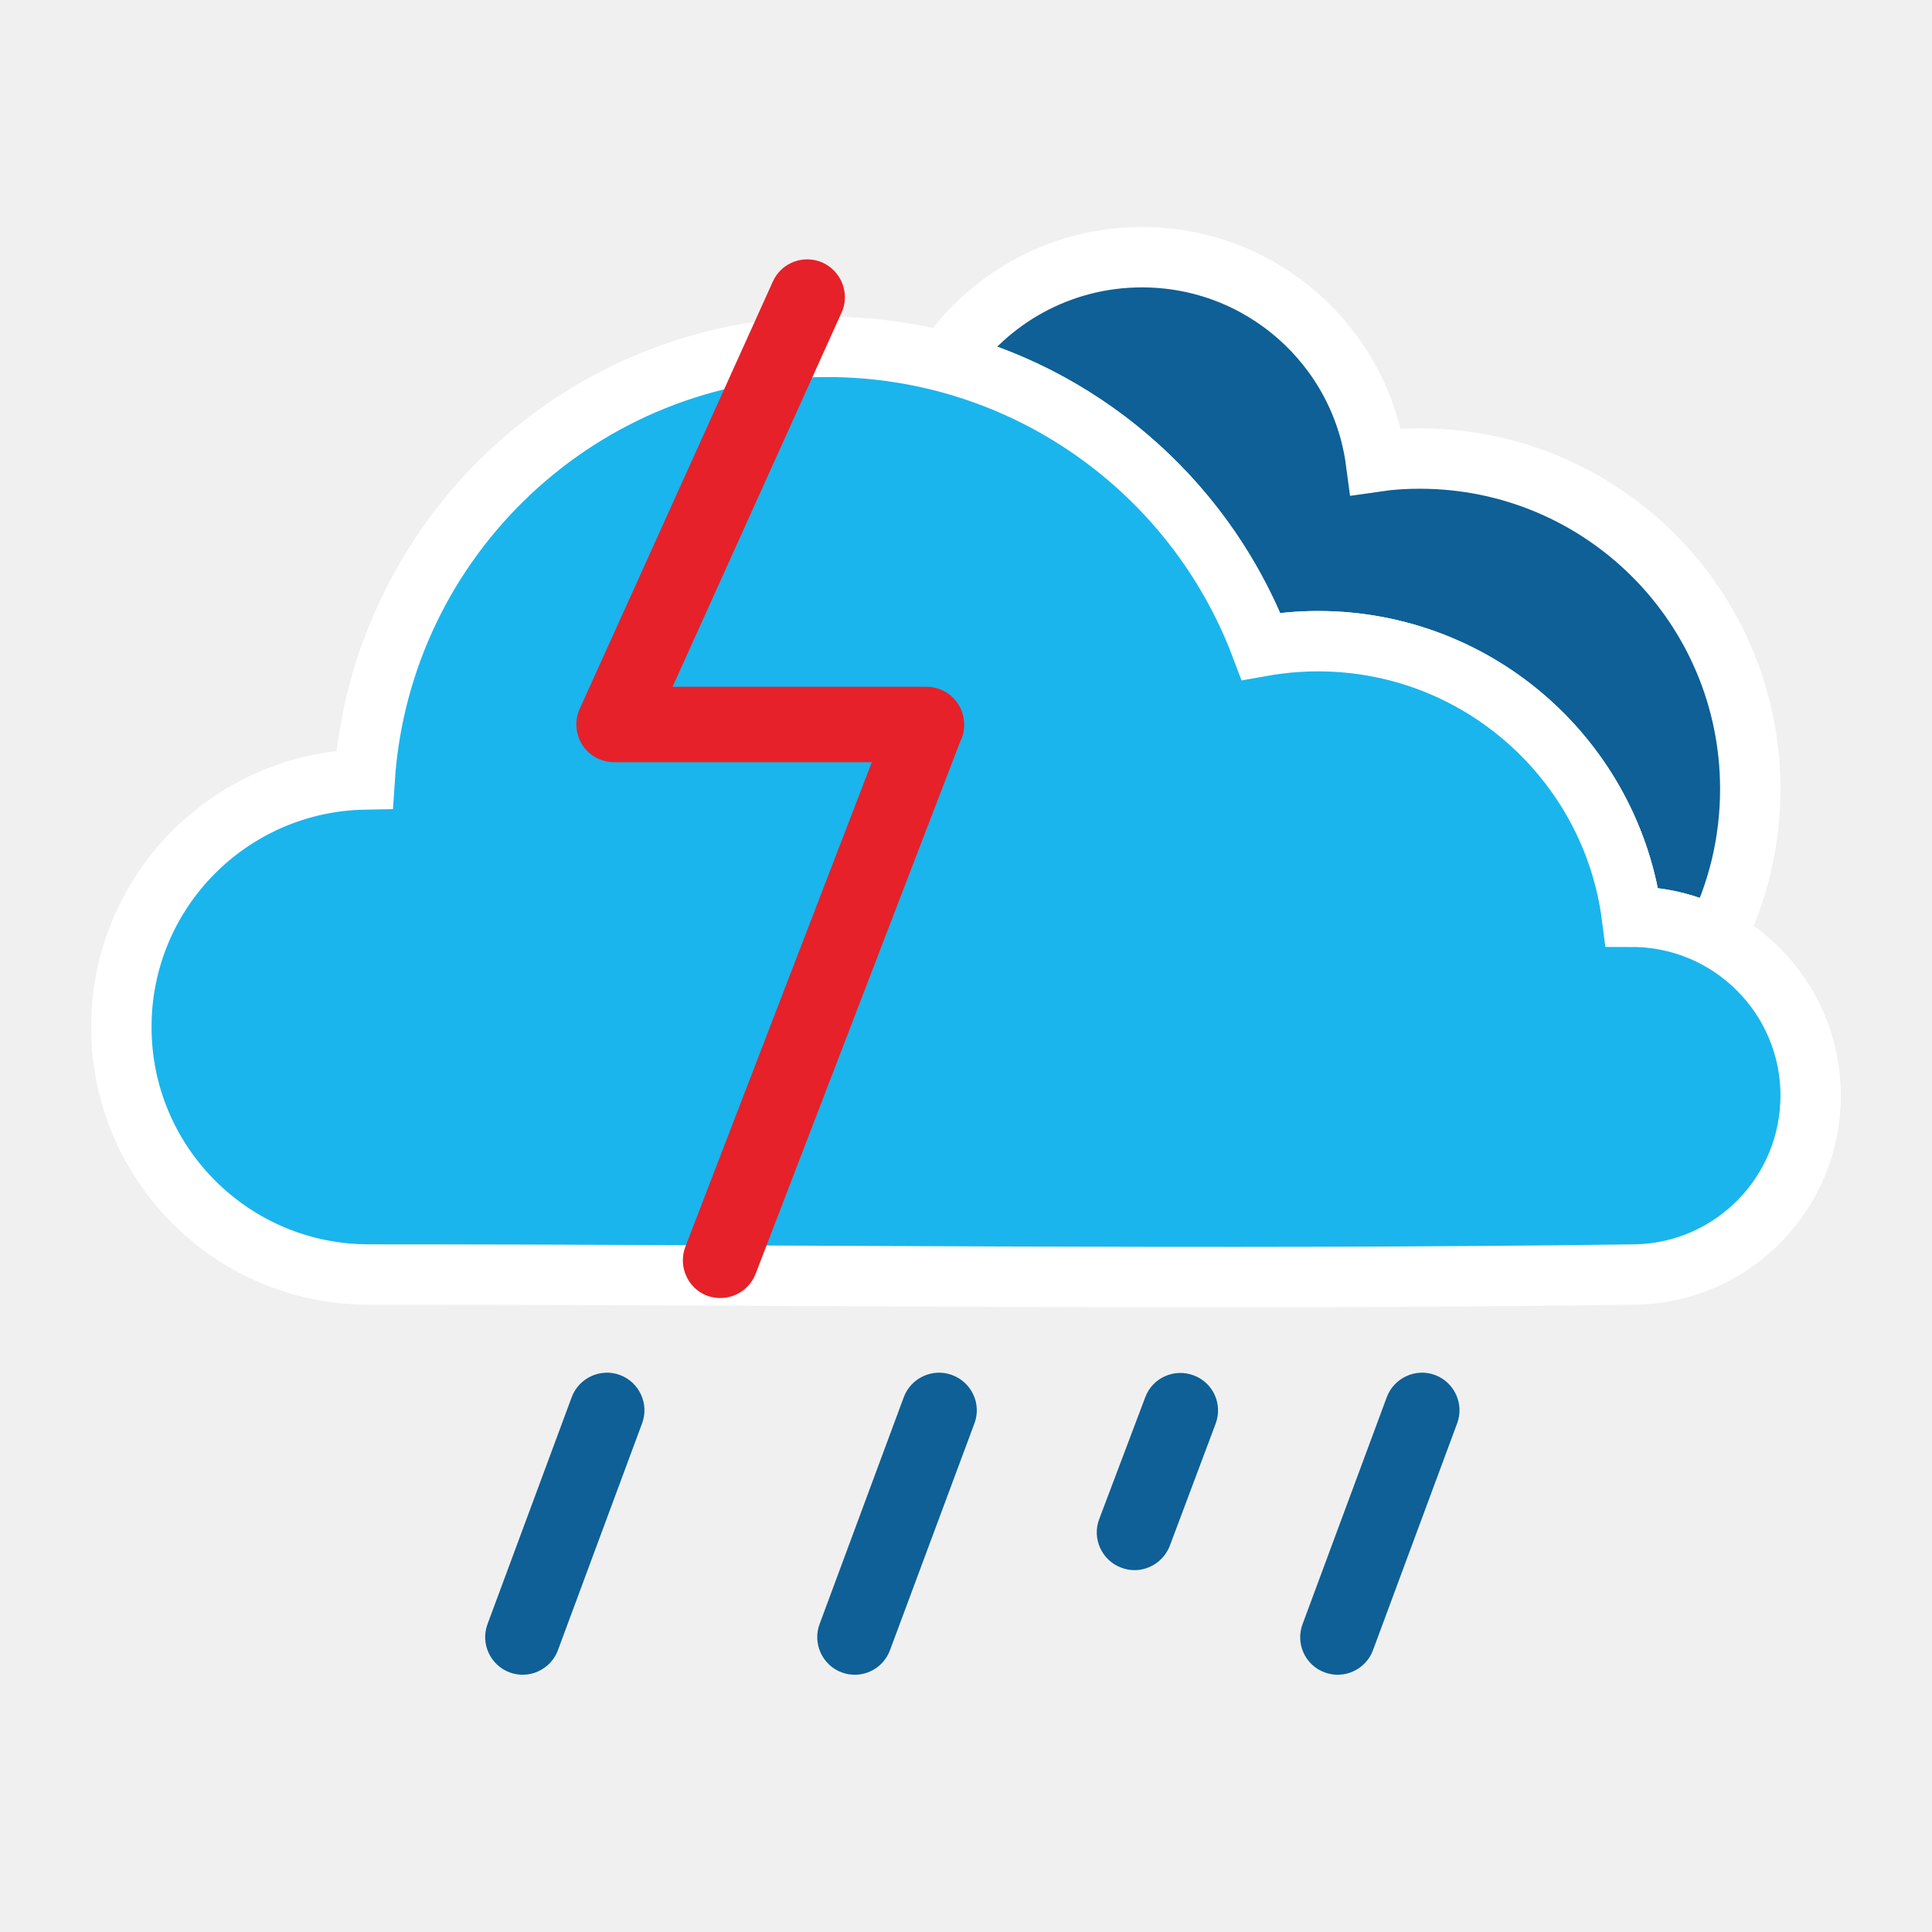
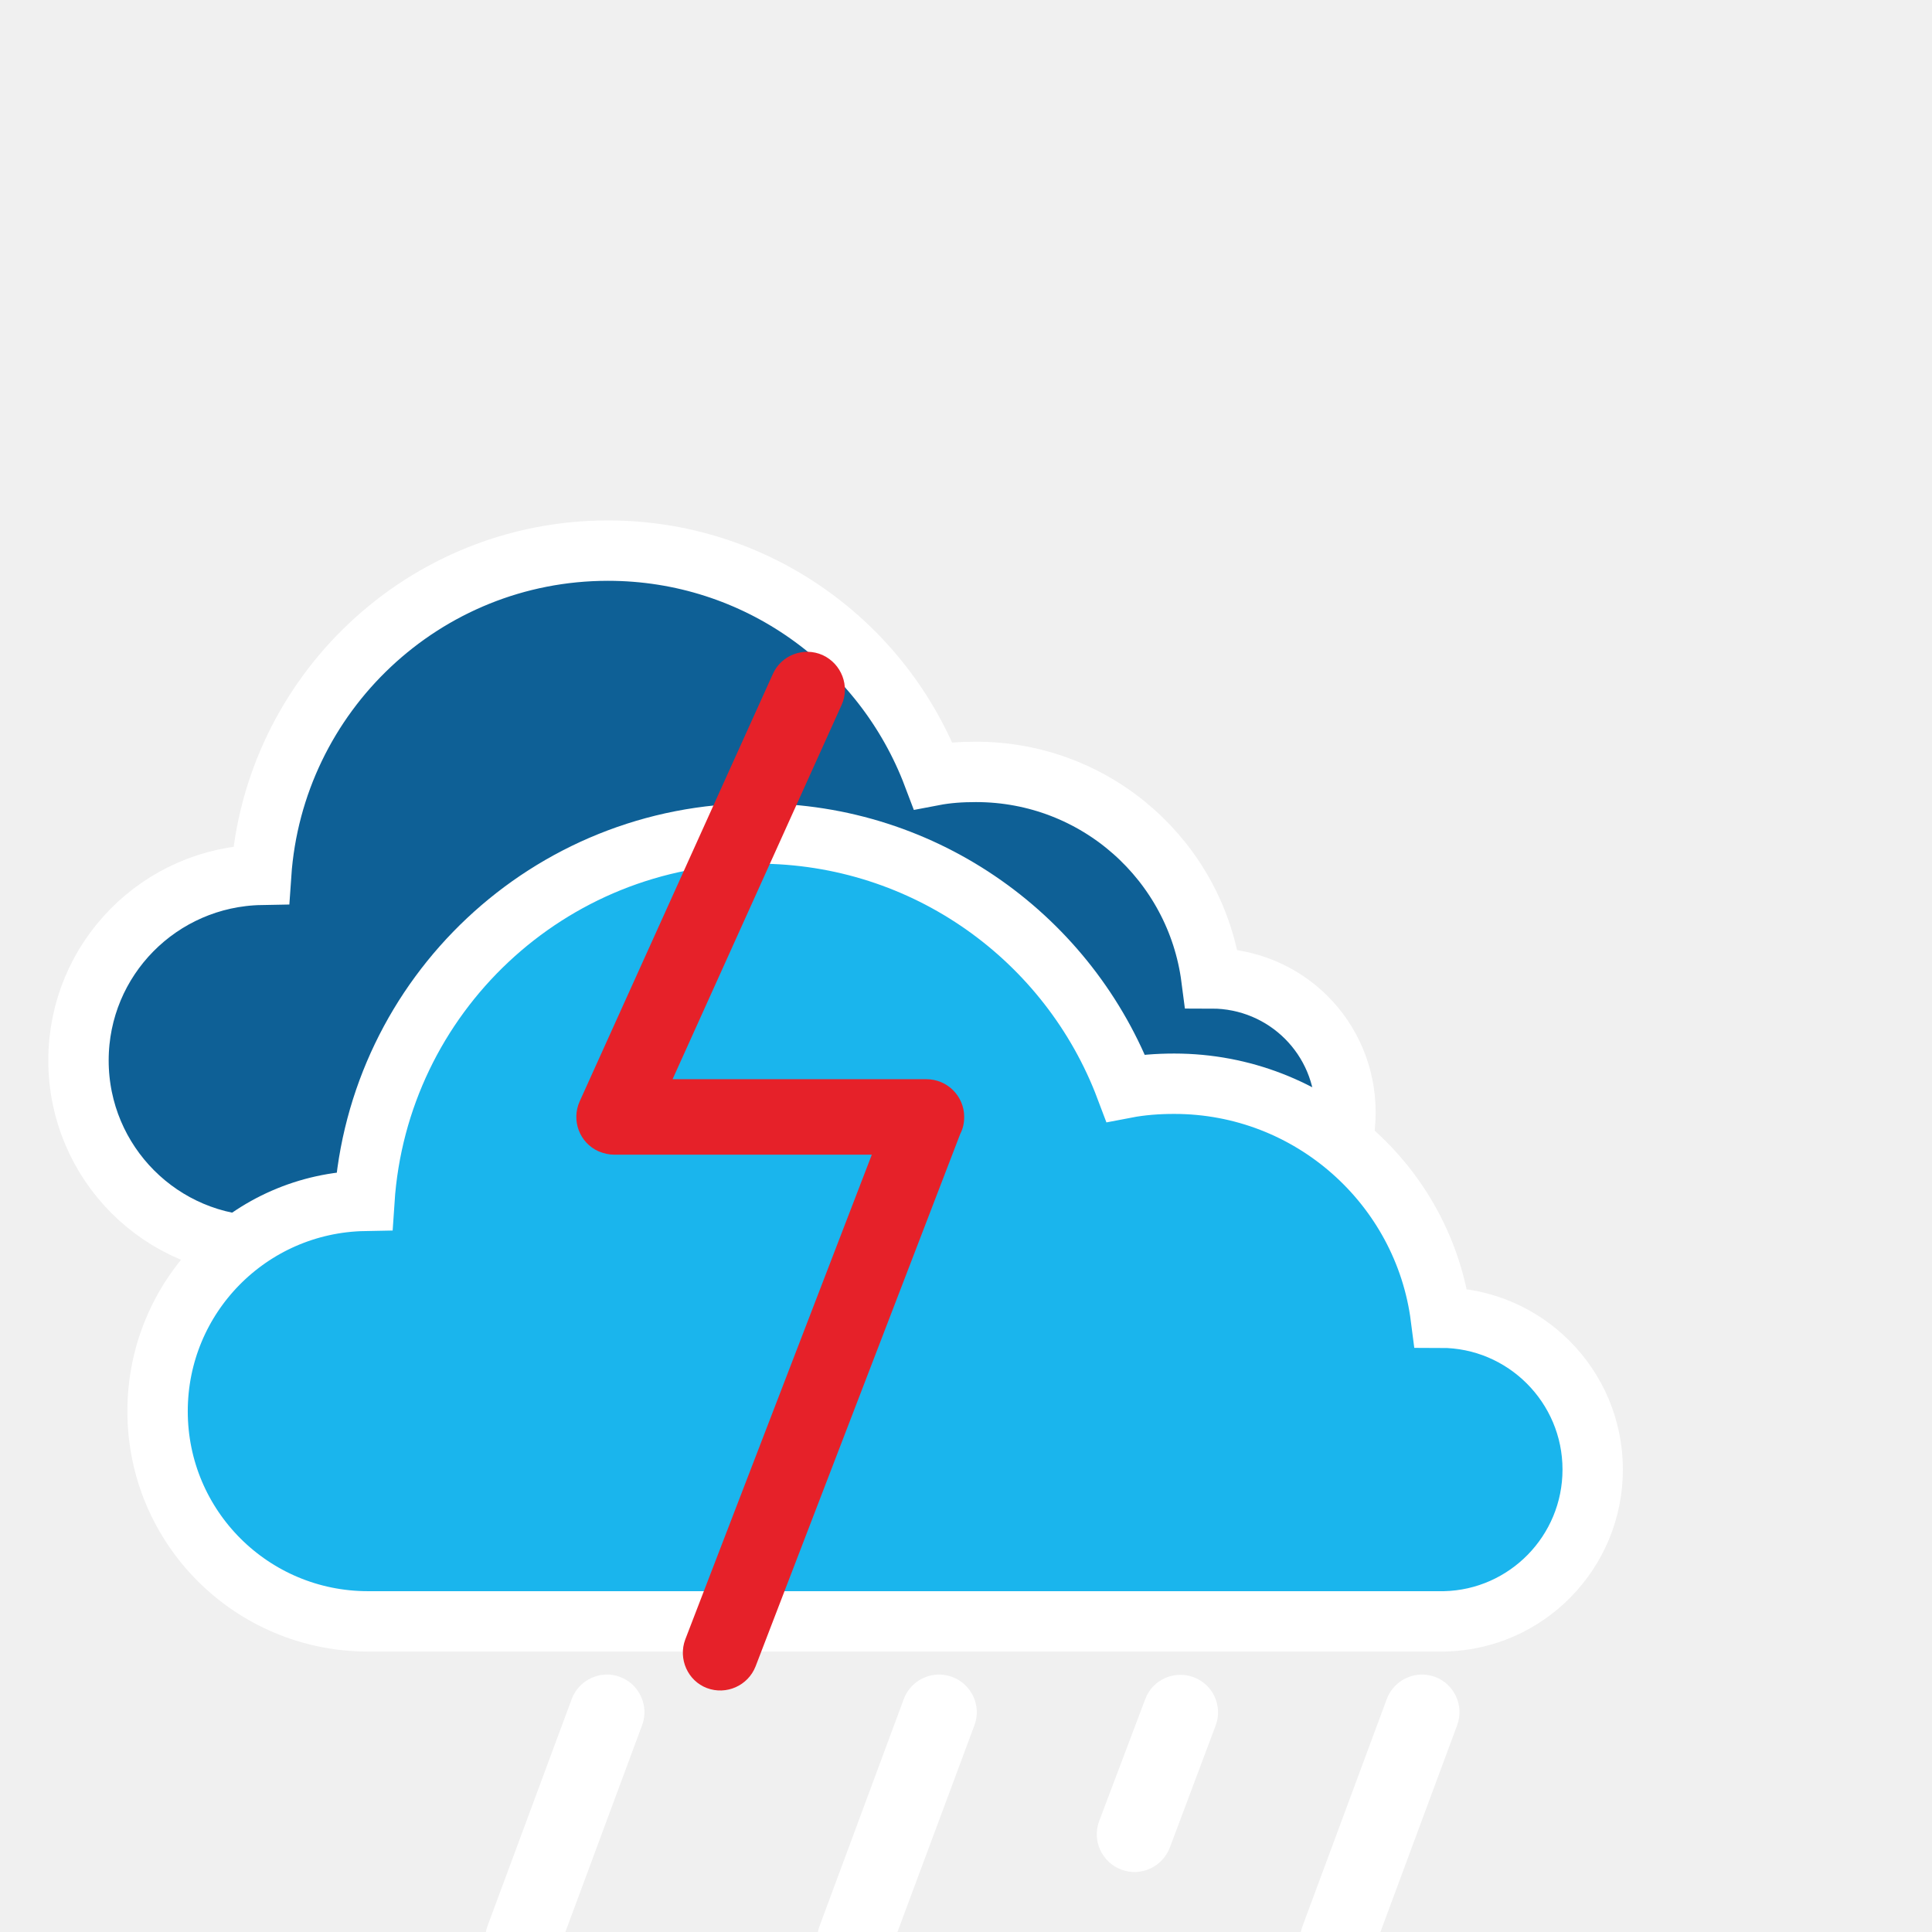
<svg xmlns="http://www.w3.org/2000/svg" height="64px" style="shape-rendering:geometricPrecision; text-rendering:geometricPrecision; image-rendering:optimizeQuality; fill-rule:evenodd; clip-rule:evenodd" version="1.1" viewBox="0 0 64 64" width="64px" xml:space="preserve">
  <defs>
    <style type="text/css">
-    .fil3 {fill:#E62129}
-    .fil0 {fill:#0E6096; stroke: #FFF; stroke-width: 2px;}
-    .fil1 {fill:#1AB5ED; stroke: #FFF; stroke-width: 2px;}
-    .fil2 {fill:#0E6096;fill-rule:nonzero}
-   </style>
+   .fil3 {fill:#E62129}
+   .fil0 {fill:#0E6096; stroke: #FFF; stroke-width: 2px;}
+   .fil1 {fill:#1AB5ED; stroke: #FFF; stroke-width: 2px;}
+   .fil2 {fill:#FFF;fill-rule:nonzero}
+  </style>
  </defs>
  <g id="Layer_x0020_1">
    <g id="_745054240">
-       <path class="fil0" d="M10.37 42.01c-0.2,-0.05 -0.4,-0.1 -0.59,-0.16 0.19,0.06 0.39,0.11 0.59,0.16zm-0.97 -0.29c-0.38,-0.14 -0.74,-0.3 -1.09,-0.49 0.35,0.19 0.71,0.35 1.09,0.49zm-1.09 -0.49c-1.39,-0.76 -2.54,-1.91 -3.3,-3.3 0.76,1.39 1.91,2.54 3.3,3.3zm-3.3 -3.3c-0.19,-0.35 -0.35,-0.72 -0.49,-1.09 0.14,0.37 0.3,0.74 0.49,1.09zm-0.62 -1.47c-0.06,-0.19 -0.11,-0.39 -0.16,-0.59 0.05,0.2 0.1,0.4 0.16,0.59zm7.68 -10.64c0.1,-1.5 0.42,-2.93 0.91,-4.28 -0.49,1.35 -0.8,2.78 -0.9,4.28l-0.01 0zm19.25 -13.83c1.41,-2.09 3.79,-3.47 6.51,-3.47 3.96,0 7.24,2.94 7.75,6.77 0.48,-0.07 0.96,-0.1 1.45,-0.1 6.05,0 10.95,4.9 10.95,10.95 0,1.77 -0.42,3.44 -1.16,4.91 -0.82,-0.43 -1.76,-0.68 -2.76,-0.68 -0.66,-5.15 -5.06,-9.13 -10.4,-9.13 -0.64,0 -1.27,0.06 -1.88,0.17 -1.75,-4.6 -5.64,-8.15 -10.46,-9.42z" />
-       <path class="fil1" d="M12.22 42.22c-4.53,0 -8.2,-3.67 -8.2,-8.2 0,-4.48 3.59,-8.12 8.06,-8.2 0.53,-8.01 7.19,-14.33 15.32,-14.33 6.57,0 12.18,4.12 14.37,9.92 0.62,-0.11 1.25,-0.17 1.89,-0.17 5.33,0 9.74,3.98 10.4,9.13 3.27,0 5.92,2.66 5.92,5.92 0,3.23 -2.57,5.85 -5.77,5.93 -14,0.19 -27.99,0 -41.99,0z" />
-       <path class="fil2" d="M18.94 46.28c0.24,-0.64 0.96,-0.97 1.6,-0.73 0.64,0.24 0.97,0.96 0.73,1.6l-2.79 7.52c-0.24,0.64 -0.96,0.97 -1.6,0.73 -0.64,-0.24 -0.97,-0.96 -0.73,-1.6l2.79 -7.52zm17.03">
+       <path class="fil0" d="M8.75 41.28c-3.41,0 -6.15,-2.76 -6.15,-6.15 0,-3.37 2.7,-6.09 6.05,-6.15 0.41,-6 5.4,-10.74 11.49,-10.74 4.92,0 9.12,3.09 10.77,7.45 0.47,-0.09 0.93,-0.12 1.42,-0.12 4.01,0 7.3,2.98 7.8,6.84 2.46,0 4.44,1.97 4.44,4.44 0,2.43 -1.92,4.4 -4.32,4.44 -10.5,0.15 -20.99,0.01 -31.49,0.01z" />
+       <path class="fil1" d="M12.29 53.71l-0.1 0c-3.85,0 -6.97,-3.11 -6.97,-6.96 0,-3.81 3.05,-6.9 6.85,-6.97 0.45,-6.8 6.1,-12.17 13.02,-12.17 5.58,0 10.34,3.5 12.2,8.43 0.52,-0.1 1.06,-0.14 1.61,-0.14 4.52,0 8.27,3.38 8.83,7.75 2.78,0 5.03,2.26 5.03,5.03 0,2.74 -2.19,4.97 -4.91,5.03l-0.12 0 -0.07 0 -8.67 0 -0.09 0 -0.12 0 -13.56 0 -0.13 0 -0.14 0 -12.66 0z" />
+       <path class="fil2" d="M18.94 56.28c0.24,-0.64 0.96,-0.97 1.6,-0.73 0.64,0.24 0.97,0.96 0.73,1.6l-2.79 7.52c-0.24,0.64 -0.96,0.97 -1.6,0.73 -0.64,-0.24 -0.97,-0.96 -0.73,-1.6l2.79 -7.52zm17.03">
        <animate attributeName="cy" values="51.1; 60; 60; 51.1" dur="1.5s" begin="0.375s" repeatCount="indefinite" />
        <animate attributeName="opacity" values="1; 1; 0;0; 0" dur="1.5s" begin="0.375s" repeatCount="indefinite" />
      </path>
-       <path class="fil2" d="M29.94 46.28c0.24,-0.64 0.96,-0.97 1.6,-0.73 0.65,0.24 0.98,0.96 0.74,1.6l-2.8 7.52c-0.24,0.64 -0.95,0.97 -1.6,0.73 -0.64,-0.24 -0.97,-0.96 -0.73,-1.6l2.79 -7.52zm8.05">
+       <path class="fil2" d="M29.94 56.28c0.24,-0.64 0.96,-0.97 1.6,-0.73 0.65,0.24 0.98,0.96 0.74,1.6l-2.8 7.52c-0.24,0.64 -0.95,0.97 -1.6,0.73 -0.64,-0.24 -0.97,-0.96 -0.73,-1.6l2.79 -7.52zm8.05">
        <animate attributeName="cy" values="51.1; 60; 60; 51.1" dur="1.5s" begin="0.75s" repeatCount="indefinite" />
        <animate attributeName="opacity" values="1; 1; 0;0; 0" dur="1.5s" begin="0.75s" repeatCount="indefinite" />
      </path>
-       <path class="fil2" d="M37.94 46.28c0.24,-0.64 0.96,-0.96 1.6,-0.72 0.65,0.24 0.97,0.96 0.73,1.6l-1.52 4.05c-0.25,0.64 -0.97,0.97 -1.61,0.72 -0.64,-0.24 -0.97,-0.96 -0.73,-1.6l1.53 -4.05zm7.46">
+       <path class="fil2" d="M37.94 56.28c0.24,-0.64 0.96,-0.96 1.6,-0.72 0.65,0.24 0.97,0.96 0.73,1.6l-1.52 4.05c-0.25,0.64 -0.97,0.97 -1.61,0.72 -0.64,-0.24 -0.97,-0.96 -0.73,-1.6l1.53 -4.05zm7.46">
        <animate attributeName="cy" values="51.1; 60; 60; 51.1" dur="1.5s" begin="0s" repeatCount="indefinite" />
        <animate attributeName="opacity" values="1; 1; 0;0; 0" dur="1.5s" begin="0s" repeatCount="indefinite" />
      </path>
-       <path class="fil2" d="M45.94 46.28c0.24,-0.64 0.96,-0.97 1.6,-0.73 0.64,0.24 0.97,0.96 0.73,1.6l-2.79 7.52c-0.24,0.64 -0.96,0.97 -1.6,0.73 -0.65,-0.24 -0.97,-0.96 -0.73,-1.6l2.79 -7.52z">
+       <path class="fil2" d="M45.94 56.28c0.24,-0.64 0.96,-0.97 1.6,-0.73 0.64,0.24 0.97,0.96 0.73,1.6l-2.79 7.52c-0.24,0.64 -0.96,0.97 -1.6,0.73 -0.65,-0.24 -0.97,-0.96 -0.73,-1.6l2.79 -7.52z">
        <animate attributeName="cy" values="51.1; 60; 60; 51.1" dur="1.5s" begin="1.125s" repeatCount="indefinite" />
        <animate attributeName="opacity" values="1; 1; 0;0; 0" dur="1.5s" begin="1.125s" repeatCount="indefinite" />
      </path>
-       <path class="fil3" d="M25.6 09.33c0.28,-0.63 1.02,-0.91 1.65,-0.63 0.63,0.29 0.91,1.03 0.63,1.65l-5.6 12.4 8.41 0c0.69,0 1.25,0.56 1.25,1.25 0,0.2 -0.04,0.39 -0.13,0.56l-6.78 17.64c-0.25,0.64 -0.97,0.96 -1.61,0.72 -0.64,-0.24 -0.96,-0.97 -0.72,-1.61l6.18 -16.06 -8.54 0c-0.17,0 -0.34,-0.04 -0.51,-0.11 -0.63,-0.28 -0.91,-1.02 -0.63,-1.65l6.4 -14.16z">
+       <path class="fil3" d="M25.6 22.33c0.28,-0.63 1.02,-0.91 1.65,-0.63 0.63,0.29 0.91,1.03 0.63,1.65l-5.6 12.4 8.41 0c0.69,0 1.25,0.56 1.25,1.25 0,0.2 -0.04,0.39 -0.13,0.56l-6.78 17.64c-0.25,0.64 -0.97,0.96 -1.61,0.72 -0.64,-0.24 -0.96,-0.97 -0.72,-1.61l6.18 -16.06 -8.54 0c-0.17,0 -0.34,-0.04 -0.51,-0.11 -0.63,-0.28 -0.91,-1.02 -0.63,-1.65l6.4 -14.16z">
        <animate attributeName="opacity" values="1;0;1;0;0" dur="3s" repeatCount="indefinite" keyTimes="0;0.2;0.4;0.8;1" />
      </path>
    </g>
  </g>
</svg>
